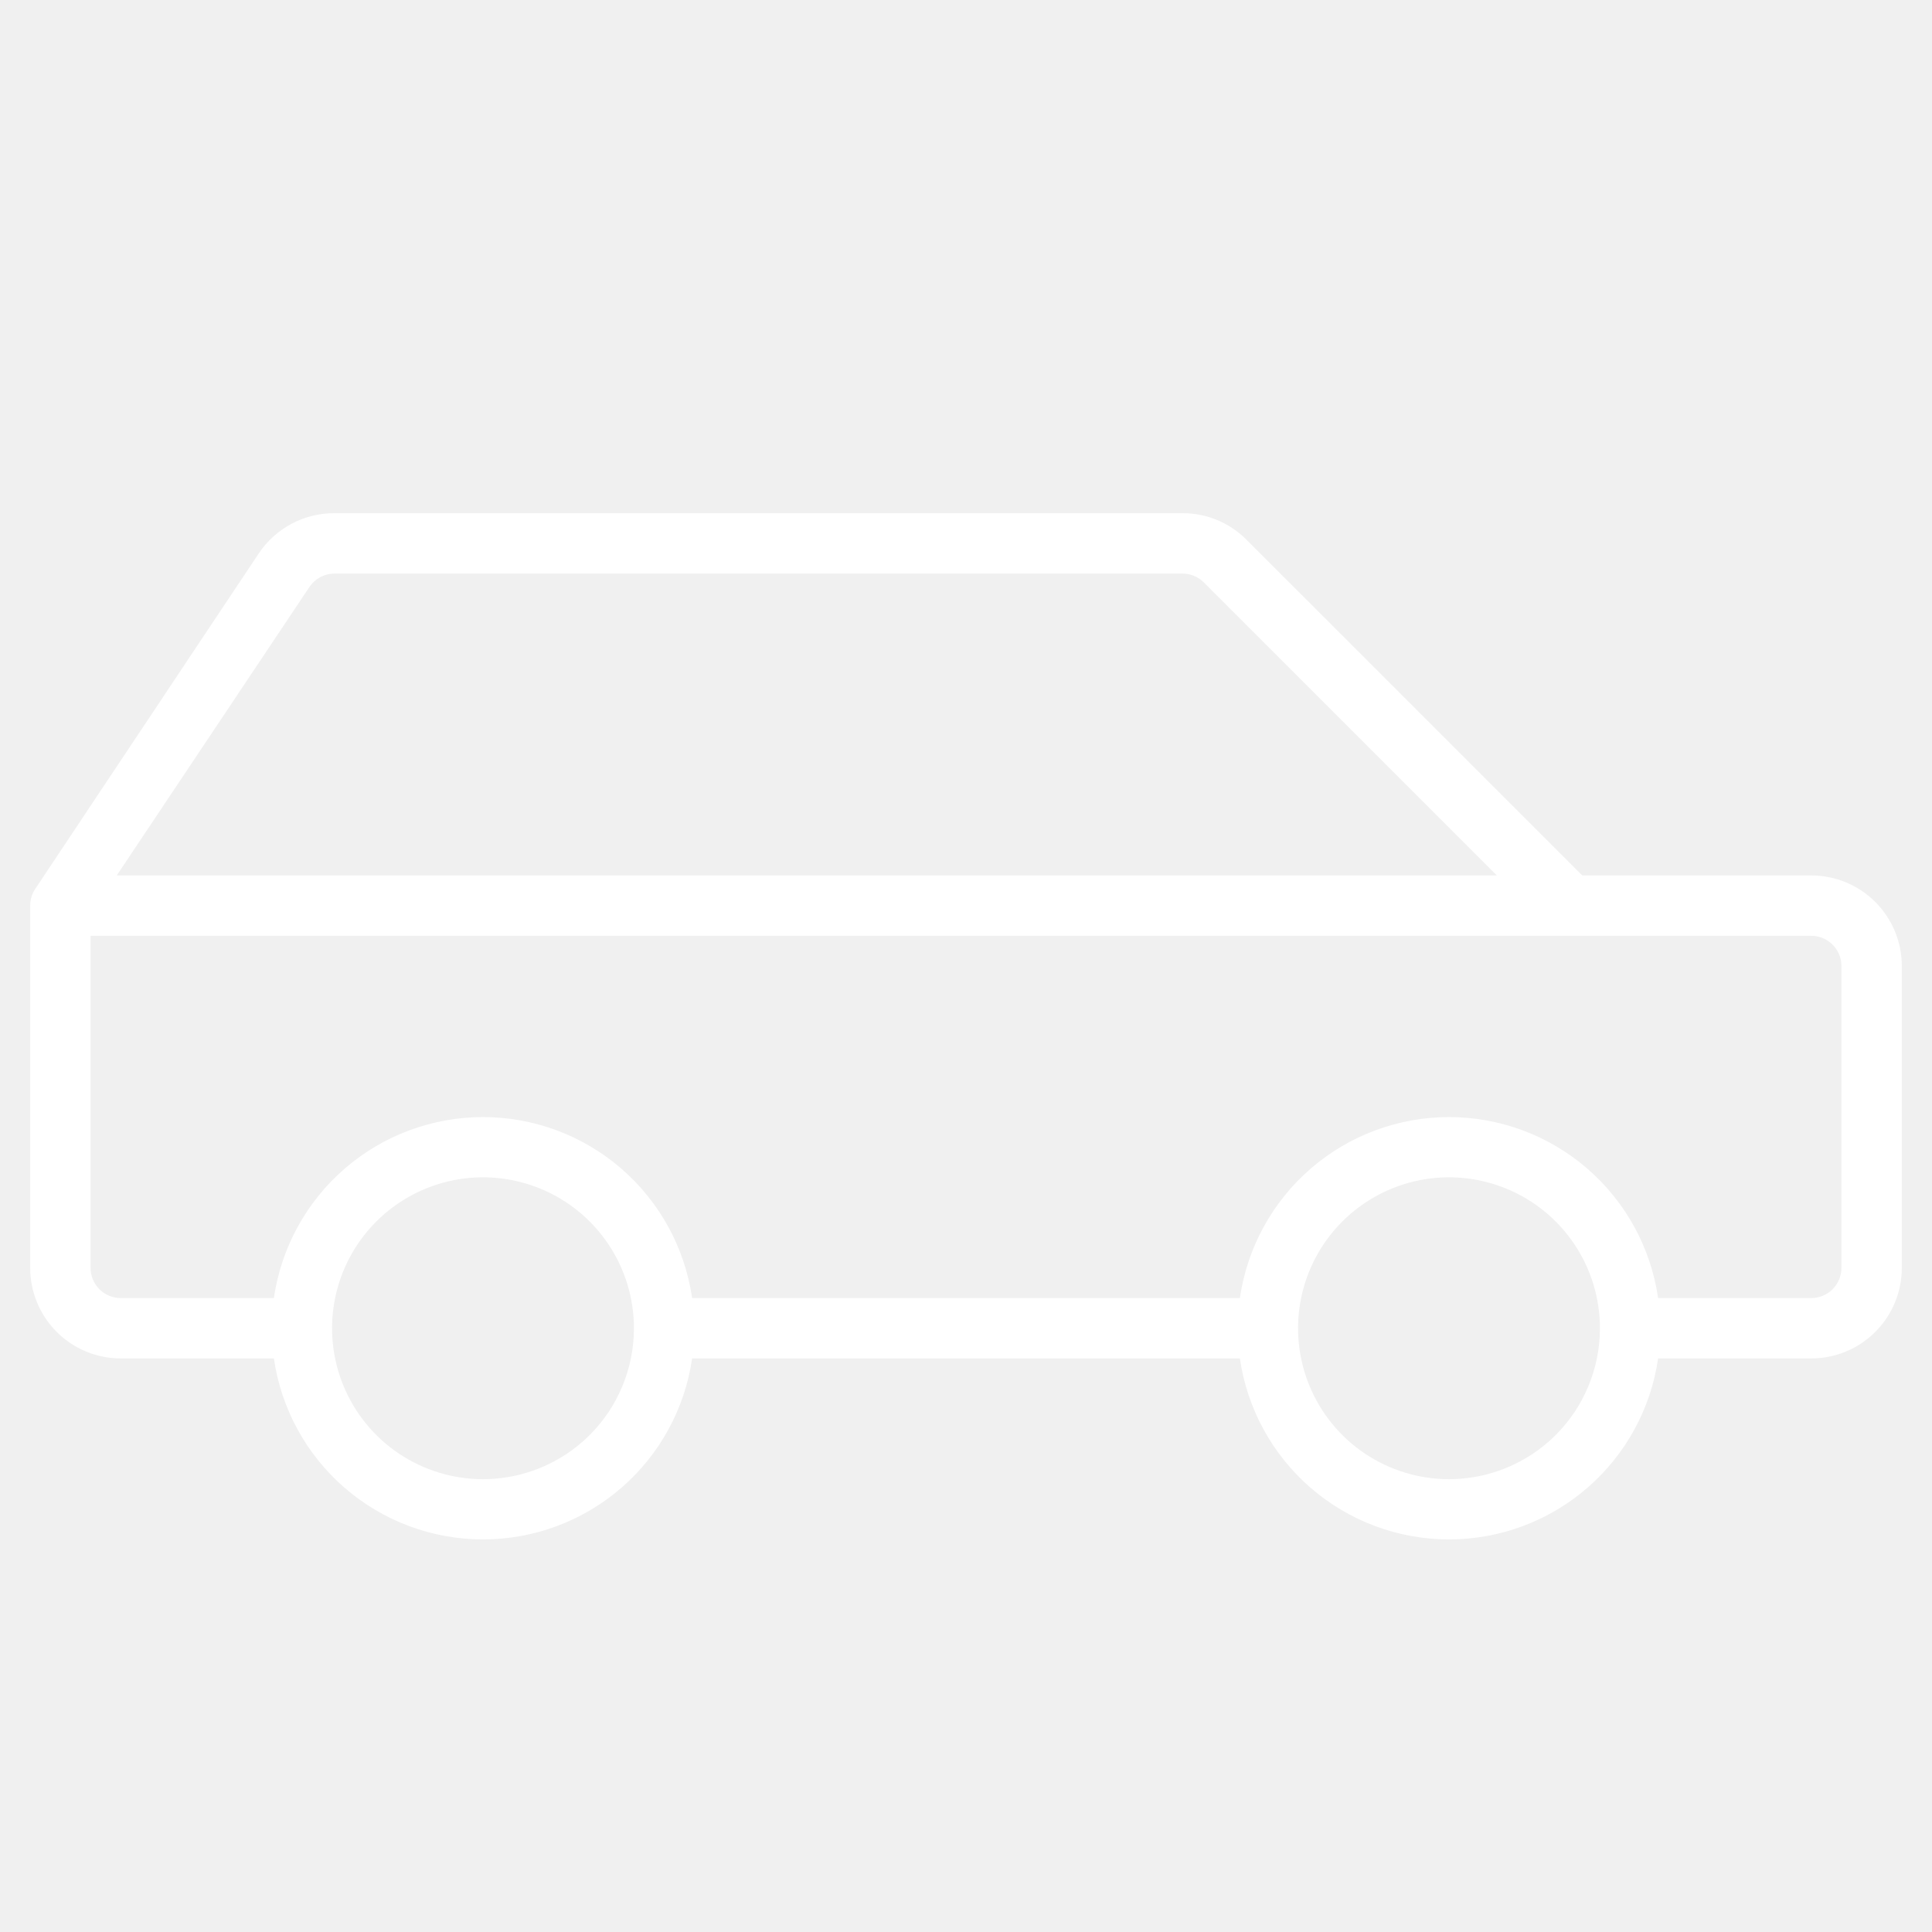
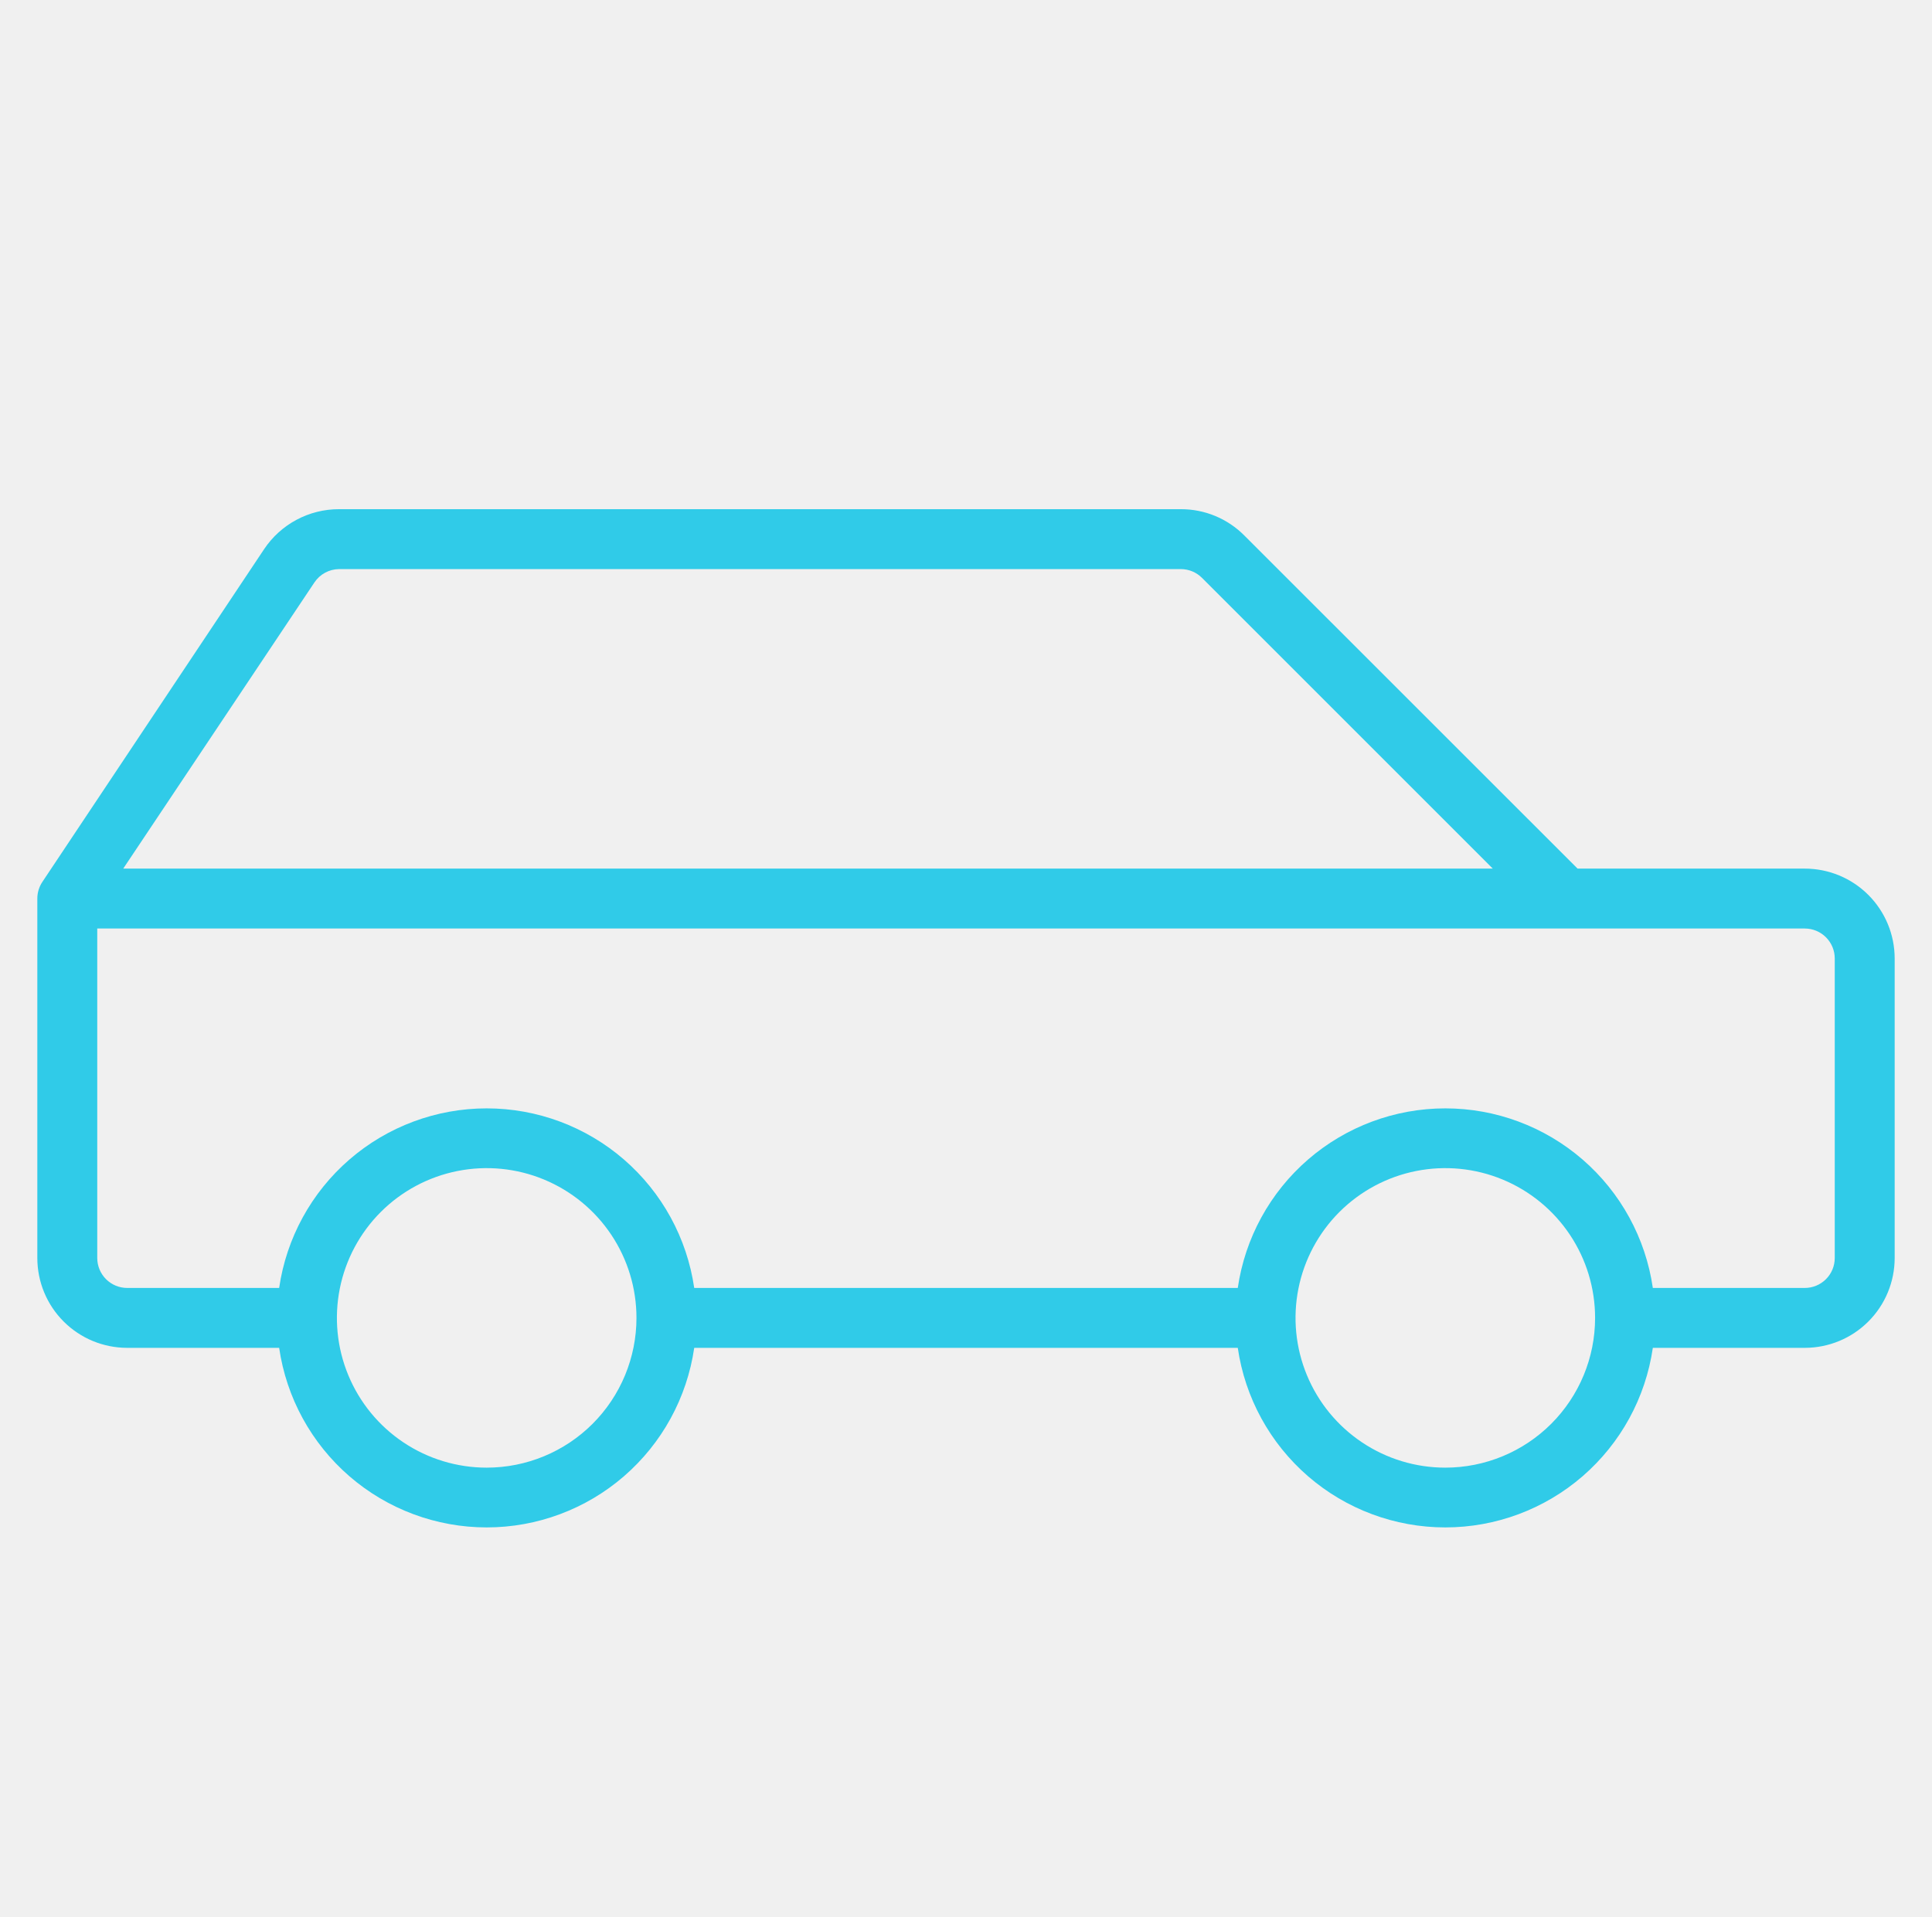
- <svg xmlns="http://www.w3.org/2000/svg" width="130" height="130" viewBox="0 0 130 130" fill="none">
-   <path d="M121.875 58.906H106.468L83.875 36.319C83.312 35.751 82.641 35.3 81.902 34.993C81.162 34.686 80.37 34.529 79.569 34.531H22.486C21.482 34.53 20.492 34.777 19.607 35.25C18.721 35.723 17.965 36.407 17.408 37.243L2.371 59.81C2.149 60.144 2.031 60.536 2.031 60.938V85.312C2.031 86.929 2.673 88.479 3.816 89.621C4.959 90.764 6.509 91.406 8.125 91.406H18.428C18.919 94.788 20.611 97.88 23.195 100.117C25.779 102.353 29.083 103.584 32.5 103.584C35.917 103.584 39.221 102.353 41.805 100.117C44.389 97.88 46.081 94.788 46.572 91.406H83.428C83.919 94.788 85.611 97.88 88.195 100.117C90.779 102.353 94.083 103.584 97.5 103.584C100.917 103.584 104.22 102.353 106.805 100.117C109.389 97.88 111.081 94.788 111.571 91.406H121.875C123.491 91.406 125.041 90.764 126.184 89.621C127.327 88.479 127.969 86.929 127.969 85.312V65C127.969 63.384 127.327 61.834 126.184 60.691C125.041 59.548 123.491 58.906 121.875 58.906ZM20.82 39.498C21.004 39.223 21.251 38.997 21.541 38.84C21.831 38.682 22.156 38.598 22.486 38.594H79.569C80.106 38.595 80.621 38.808 81.001 39.188L100.72 58.906H7.856L20.82 39.498ZM32.5 99.531C30.491 99.531 28.528 98.936 26.858 97.82C25.187 96.704 23.886 95.118 23.117 93.262C22.348 91.406 22.147 89.364 22.539 87.394C22.931 85.424 23.898 83.614 25.318 82.194C26.739 80.773 28.549 79.806 30.519 79.414C32.489 79.022 34.531 79.223 36.387 79.992C38.242 80.761 39.829 82.062 40.945 83.733C42.061 85.403 42.656 87.366 42.656 89.375C42.656 92.069 41.586 94.652 39.682 96.557C37.777 98.461 35.194 99.531 32.5 99.531ZM97.5 99.531C95.491 99.531 93.528 98.936 91.858 97.82C90.187 96.704 88.886 95.118 88.117 93.262C87.348 91.406 87.147 89.364 87.539 87.394C87.931 85.424 88.898 83.614 90.318 82.194C91.739 80.773 93.549 79.806 95.519 79.414C97.489 79.022 99.531 79.223 101.387 79.992C103.242 80.761 104.829 82.062 105.945 83.733C107.061 85.403 107.656 87.366 107.656 89.375C107.656 92.069 106.586 94.652 104.682 96.557C102.777 98.461 100.194 99.531 97.5 99.531ZM123.906 85.312C123.906 85.851 123.692 86.368 123.311 86.749C122.93 87.13 122.414 87.344 121.875 87.344H111.571C111.081 83.962 109.389 80.87 106.805 78.633C104.22 76.397 100.917 75.166 97.5 75.166C94.083 75.166 90.779 76.397 88.195 78.633C85.611 80.87 83.919 83.962 83.428 87.344H46.572C46.081 83.962 44.389 80.87 41.805 78.633C39.221 76.397 35.917 75.166 32.5 75.166C29.083 75.166 25.779 76.397 23.195 78.633C20.611 80.87 18.919 83.962 18.428 87.344H8.125C7.586 87.344 7.07 87.13 6.689 86.749C6.308 86.368 6.094 85.851 6.094 85.312V62.969H121.875C122.414 62.969 122.93 63.183 123.311 63.564C123.692 63.945 123.906 64.461 123.906 65V85.312Z" fill="white" />
+ <svg xmlns="http://www.w3.org/2000/svg" width="131" height="130" viewBox="0 0 131 130" fill="none">
+   <path d="M122.375 58.906H106.968L84.375 36.319C83.812 35.751 83.141 35.3 82.402 34.993C81.662 34.686 80.87 34.529 80.069 34.531H22.986C21.982 34.53 20.992 34.777 20.107 35.25C19.221 35.723 18.465 36.407 17.908 37.243L2.871 59.81C2.649 60.144 2.531 60.536 2.531 60.938V85.312C2.531 86.929 3.173 88.479 4.316 89.621C5.459 90.764 7.009 91.406 8.625 91.406H18.928C19.419 94.788 21.111 97.88 23.695 100.117C26.279 102.353 29.583 103.584 33 103.584C36.417 103.584 39.721 102.353 42.305 100.117C44.889 97.88 46.581 94.788 47.072 91.406H83.928C84.419 94.788 86.111 97.88 88.695 100.117C91.279 102.353 94.583 103.584 98 103.584C101.417 103.584 104.72 102.353 107.305 100.117C109.889 97.88 111.581 94.788 112.071 91.406H122.375C123.991 91.406 125.541 90.764 126.684 89.621C127.827 88.479 128.469 86.929 128.469 85.312V65C128.469 63.384 127.827 61.834 126.684 60.691C125.541 59.548 123.991 58.906 122.375 58.906ZM21.32 39.498C21.504 39.223 21.751 38.997 22.041 38.84C22.331 38.682 22.656 38.598 22.986 38.594H80.069C80.606 38.595 81.121 38.808 81.501 39.188L101.22 58.906H8.356L21.32 39.498ZM33 99.531C30.991 99.531 29.028 98.936 27.358 97.82C25.687 96.704 24.386 95.118 23.617 93.262C22.848 91.406 22.647 89.364 23.039 87.394C23.431 85.424 24.398 83.614 25.818 82.194C27.239 80.773 29.049 79.806 31.019 79.414C32.989 79.022 35.031 79.223 36.887 79.992C38.742 80.761 40.329 82.062 41.445 83.733C42.561 85.403 43.156 87.366 43.156 89.375C43.156 92.069 42.086 94.652 40.182 96.557C38.277 98.461 35.694 99.531 33 99.531ZM98 99.531C95.991 99.531 94.028 98.936 92.358 97.82C90.687 96.704 89.386 95.118 88.617 93.262C87.848 91.406 87.647 89.364 88.039 87.394C88.431 85.424 89.398 83.614 90.818 82.194C92.239 80.773 94.049 79.806 96.019 79.414C97.989 79.022 100.031 79.223 101.887 79.992C103.742 80.761 105.329 82.062 106.445 83.733C107.561 85.403 108.156 87.366 108.156 89.375C108.156 92.069 107.086 94.652 105.182 96.557C103.277 98.461 100.694 99.531 98 99.531ZM124.406 85.312C124.406 85.851 124.192 86.368 123.811 86.749C123.43 87.13 122.914 87.344 122.375 87.344H112.071C111.581 83.962 109.889 80.87 107.305 78.633C104.72 76.397 101.417 75.166 98 75.166C94.583 75.166 91.279 76.397 88.695 78.633C86.111 80.87 84.419 83.962 83.928 87.344H47.072C46.581 83.962 44.889 80.87 42.305 78.633C39.721 76.397 36.417 75.166 33 75.166C29.583 75.166 26.279 76.397 23.695 78.633C21.111 80.87 19.419 83.962 18.928 87.344H8.625C8.086 87.344 7.57 87.13 7.189 86.749C6.808 86.368 6.594 85.851 6.594 85.312V62.969H122.375C122.914 62.969 123.43 63.183 123.811 63.564C124.192 63.945 124.406 64.461 124.406 65V85.312Z" fill="#30CBE8" />
</svg>
